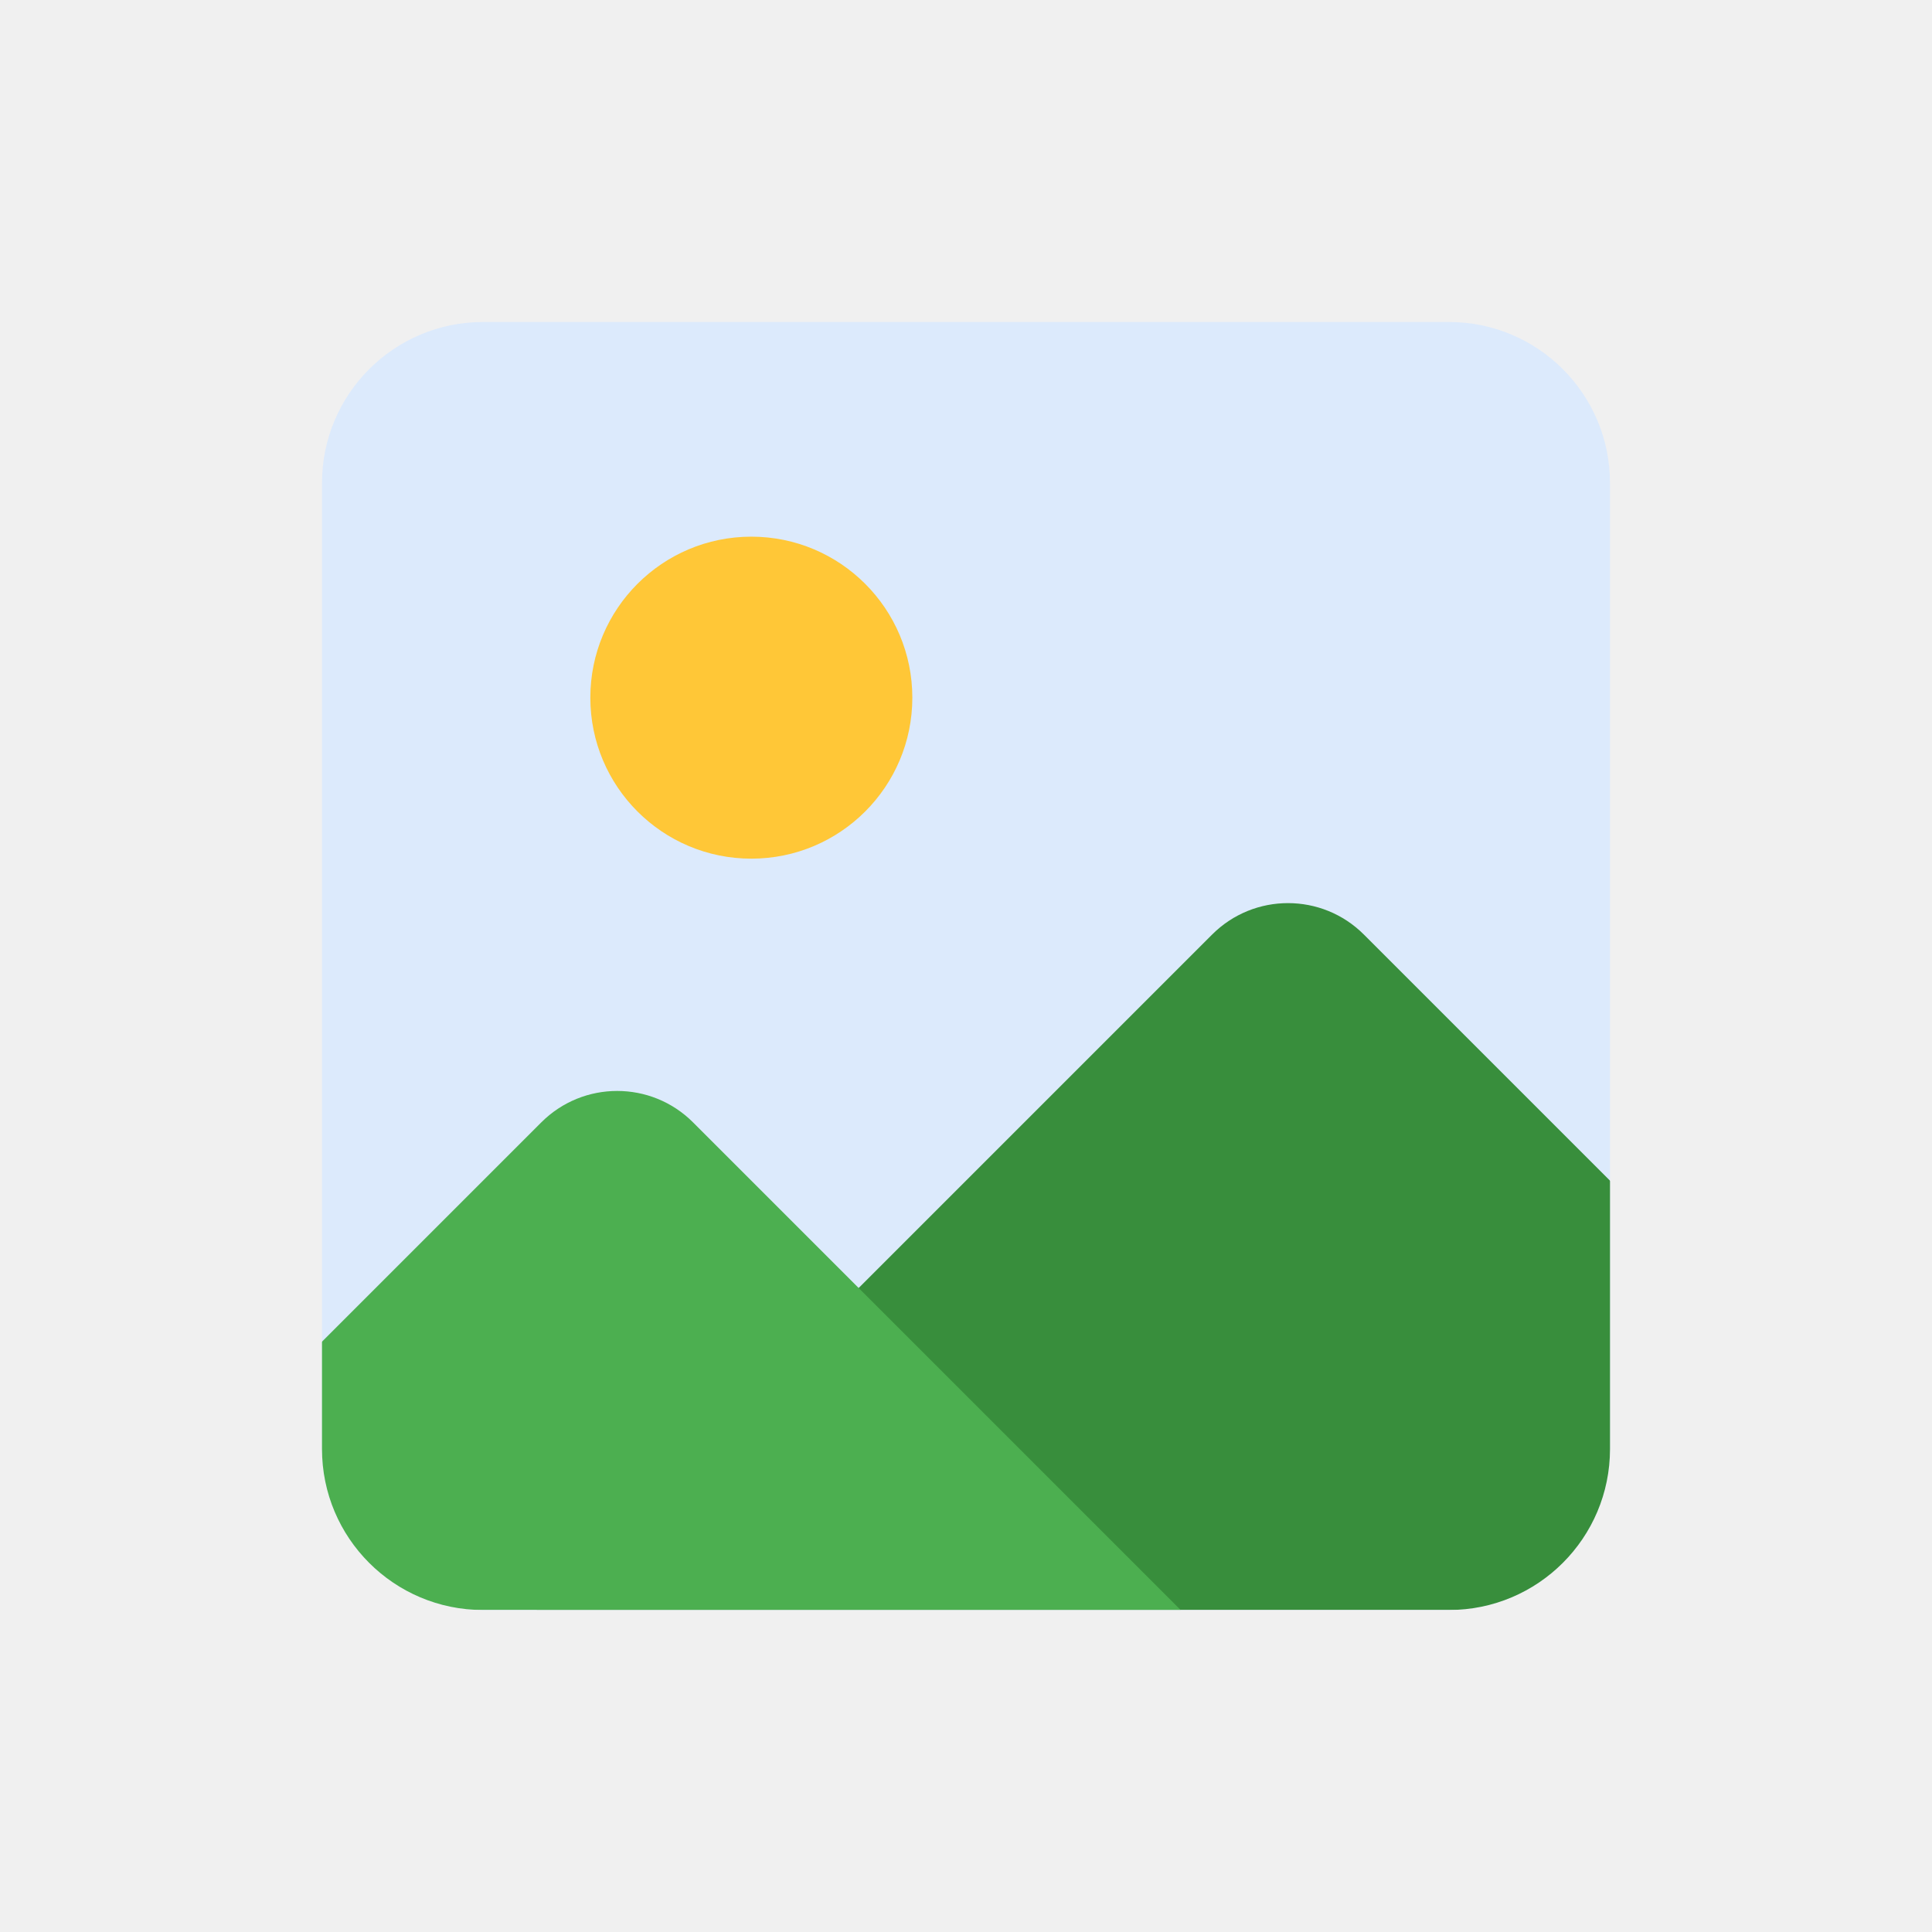
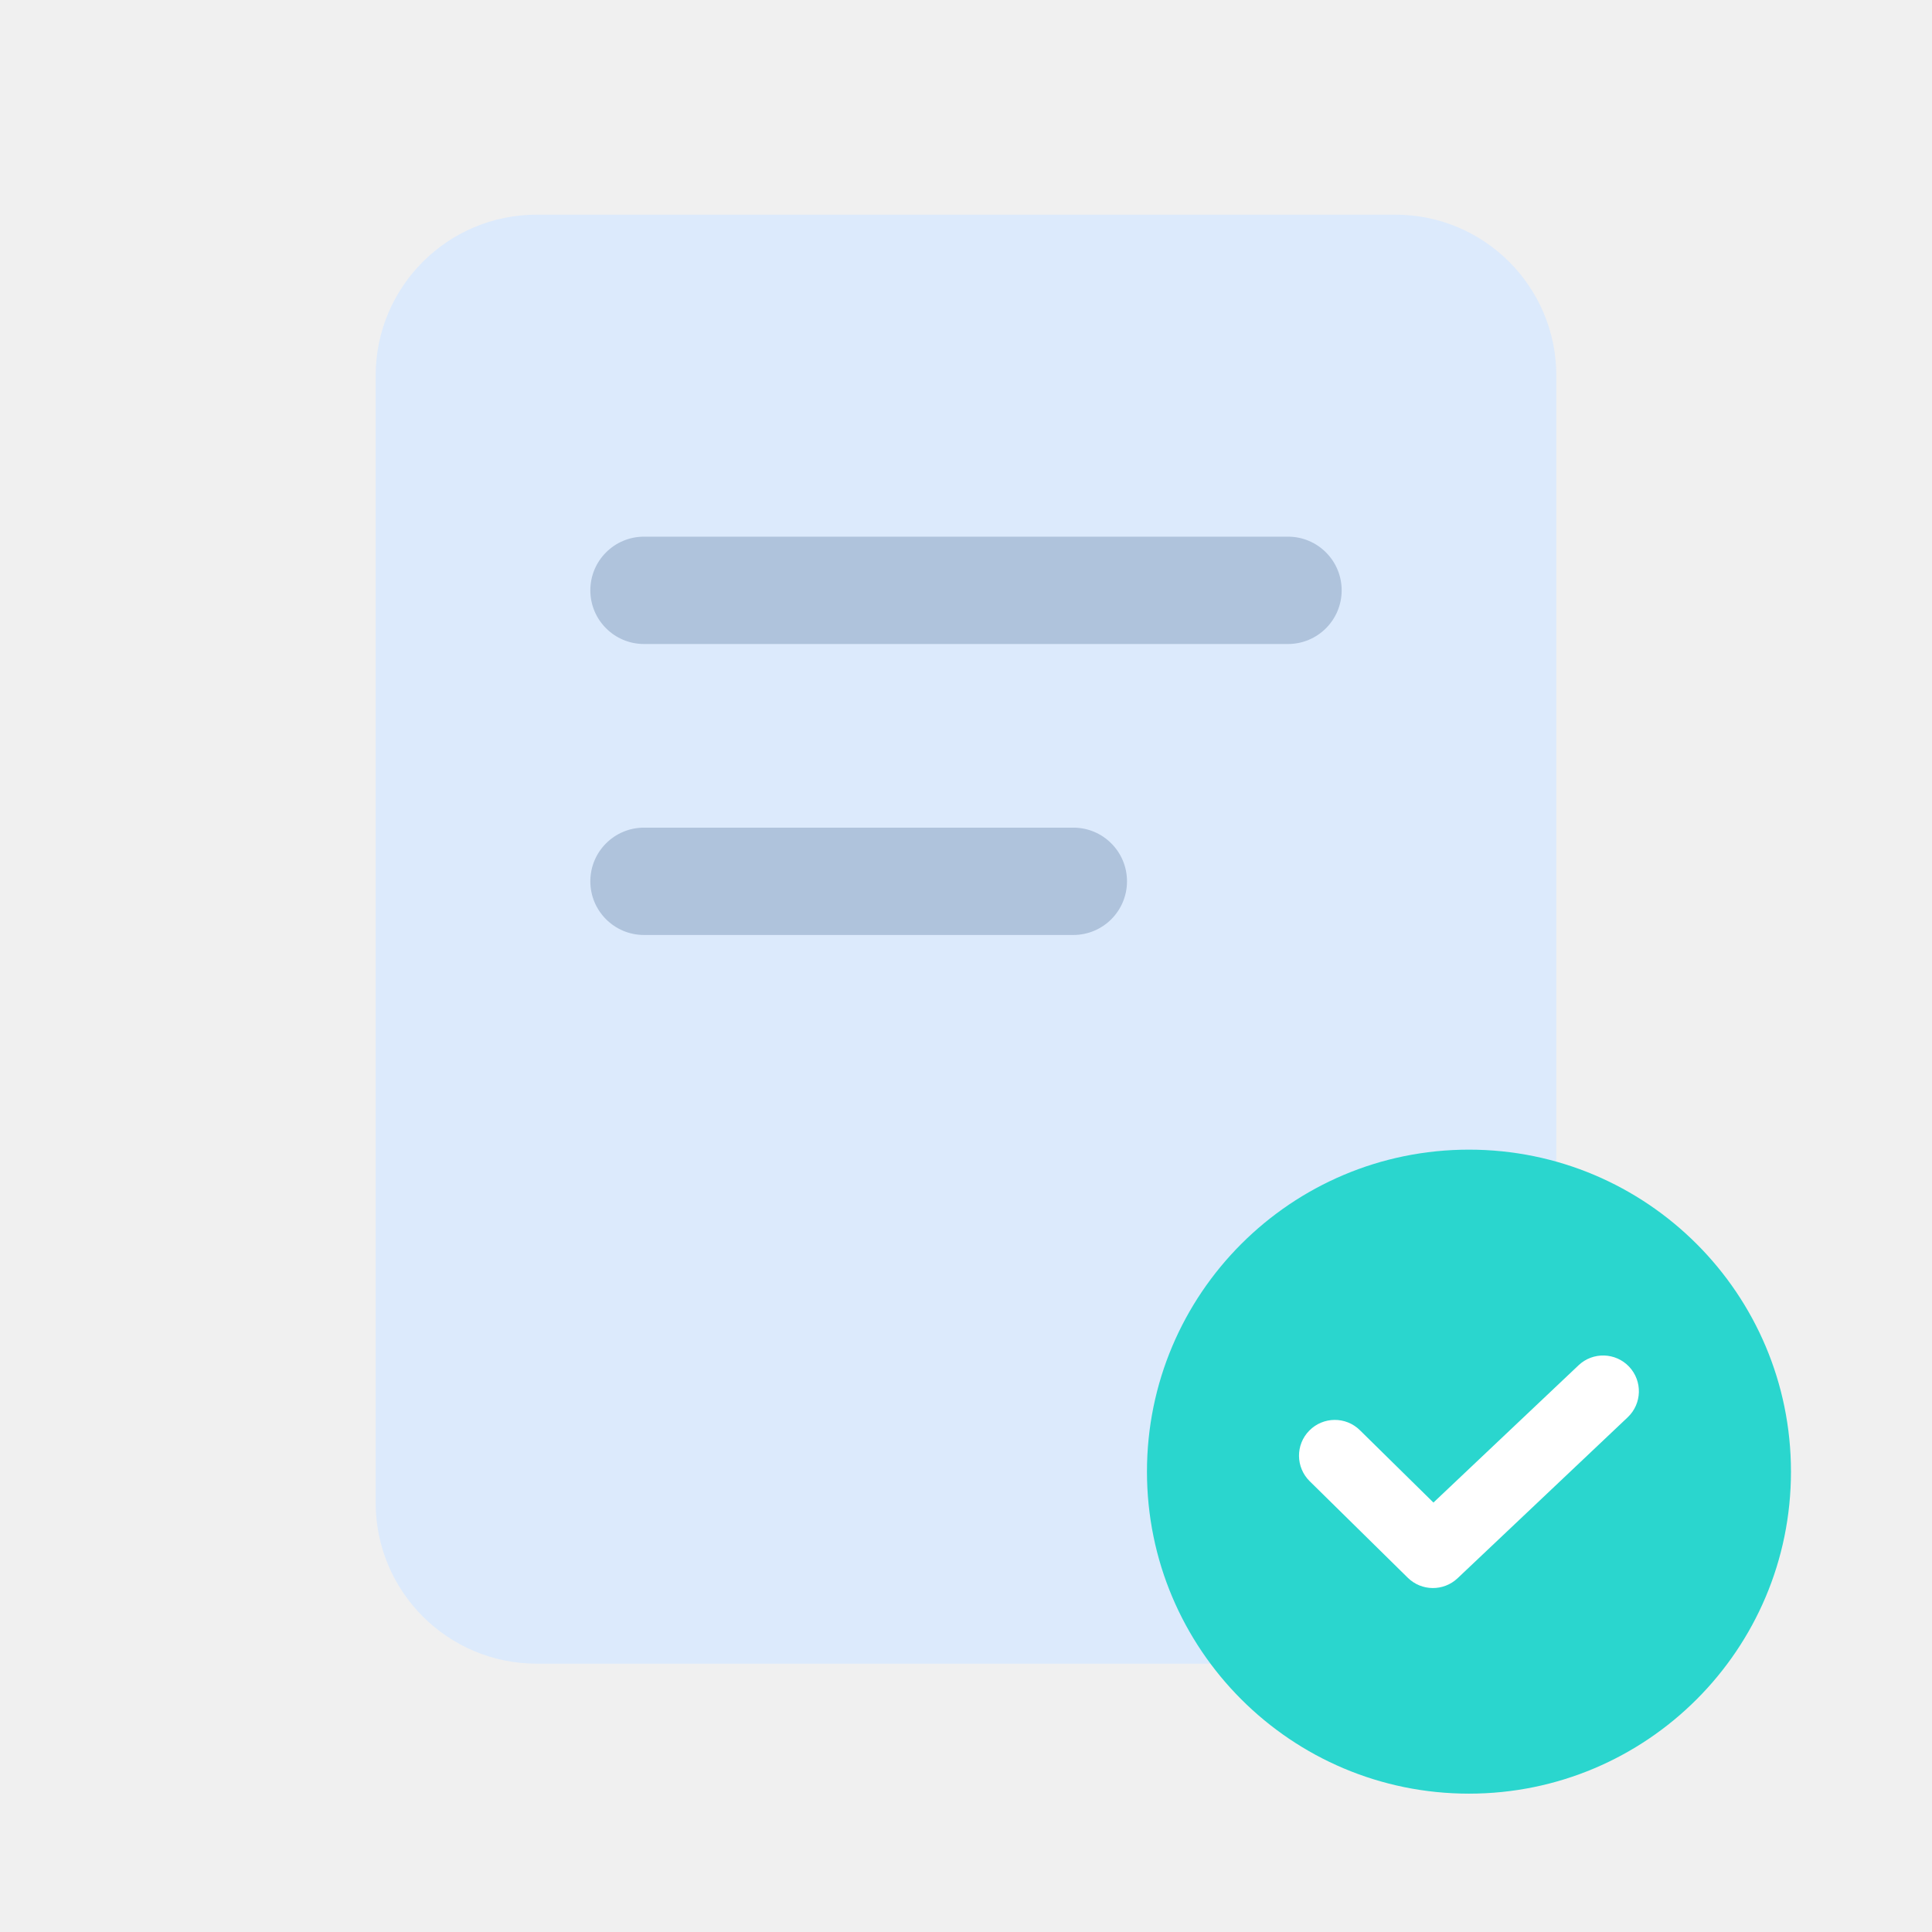
<svg xmlns="http://www.w3.org/2000/svg" width="36" height="36" viewBox="0 0 36 36" fill="none">
-   <rect x="6" y="6" width="24" height="24" rx="3" fill="#DCEAFC" />
-   <circle cx="14" cy="13" r="3" fill="#FFC737" />
-   <mask id="mask0_522_68390" style="mask-type:alpha" maskUnits="userSpaceOnUse" x="6" y="6" width="24" height="24">
-     <path d="M6 9C6 7.343 7.343 6 9 6H27C28.657 6 30 7.343 30 9V27C30 28.657 28.657 30 27 30H9C7.343 30 6 28.657 6 27V9Z" fill="#DCEAFC" />
-   </mask>
-   <g mask="url(#mask0_522_68390)">
-     <path d="M22.586 17.414L10 30H38L25.414 17.414C24.633 16.633 23.367 16.633 22.586 17.414Z" fill="#388E3C" />
-     <path d="M10.086 20.914L1 30H22L12.914 20.914C12.133 20.133 10.867 20.133 10.086 20.914Z" fill="#4CAF50" />
-   </g>
+   <rect x="7" y="4" width="22" height="27" rx="3" fill="#DCEAFC" />
+   <rect x="11" y="10" width="14" height="2" rx="1" fill="#AFC3DC" />
+   <rect x="11" y="15.422" width="10" height="2" rx="1" fill="#AFC3DC" />
+   <circle cx="27.372" cy="27.422" r="6" fill="#2AD6CE" />
+   <path fill-rule="evenodd" clip-rule="evenodd" d="M30.356 25.466C30.609 25.734 30.597 26.156 30.33 26.409L27.159 29.409C26.898 29.655 26.489 29.651 26.233 29.4L24.404 27.6C24.142 27.341 24.138 26.919 24.397 26.657C24.655 26.395 25.077 26.391 25.339 26.649L26.71 27.998L29.414 25.44C29.681 25.187 30.103 25.199 30.356 25.466Z" fill="white" />
</svg>
